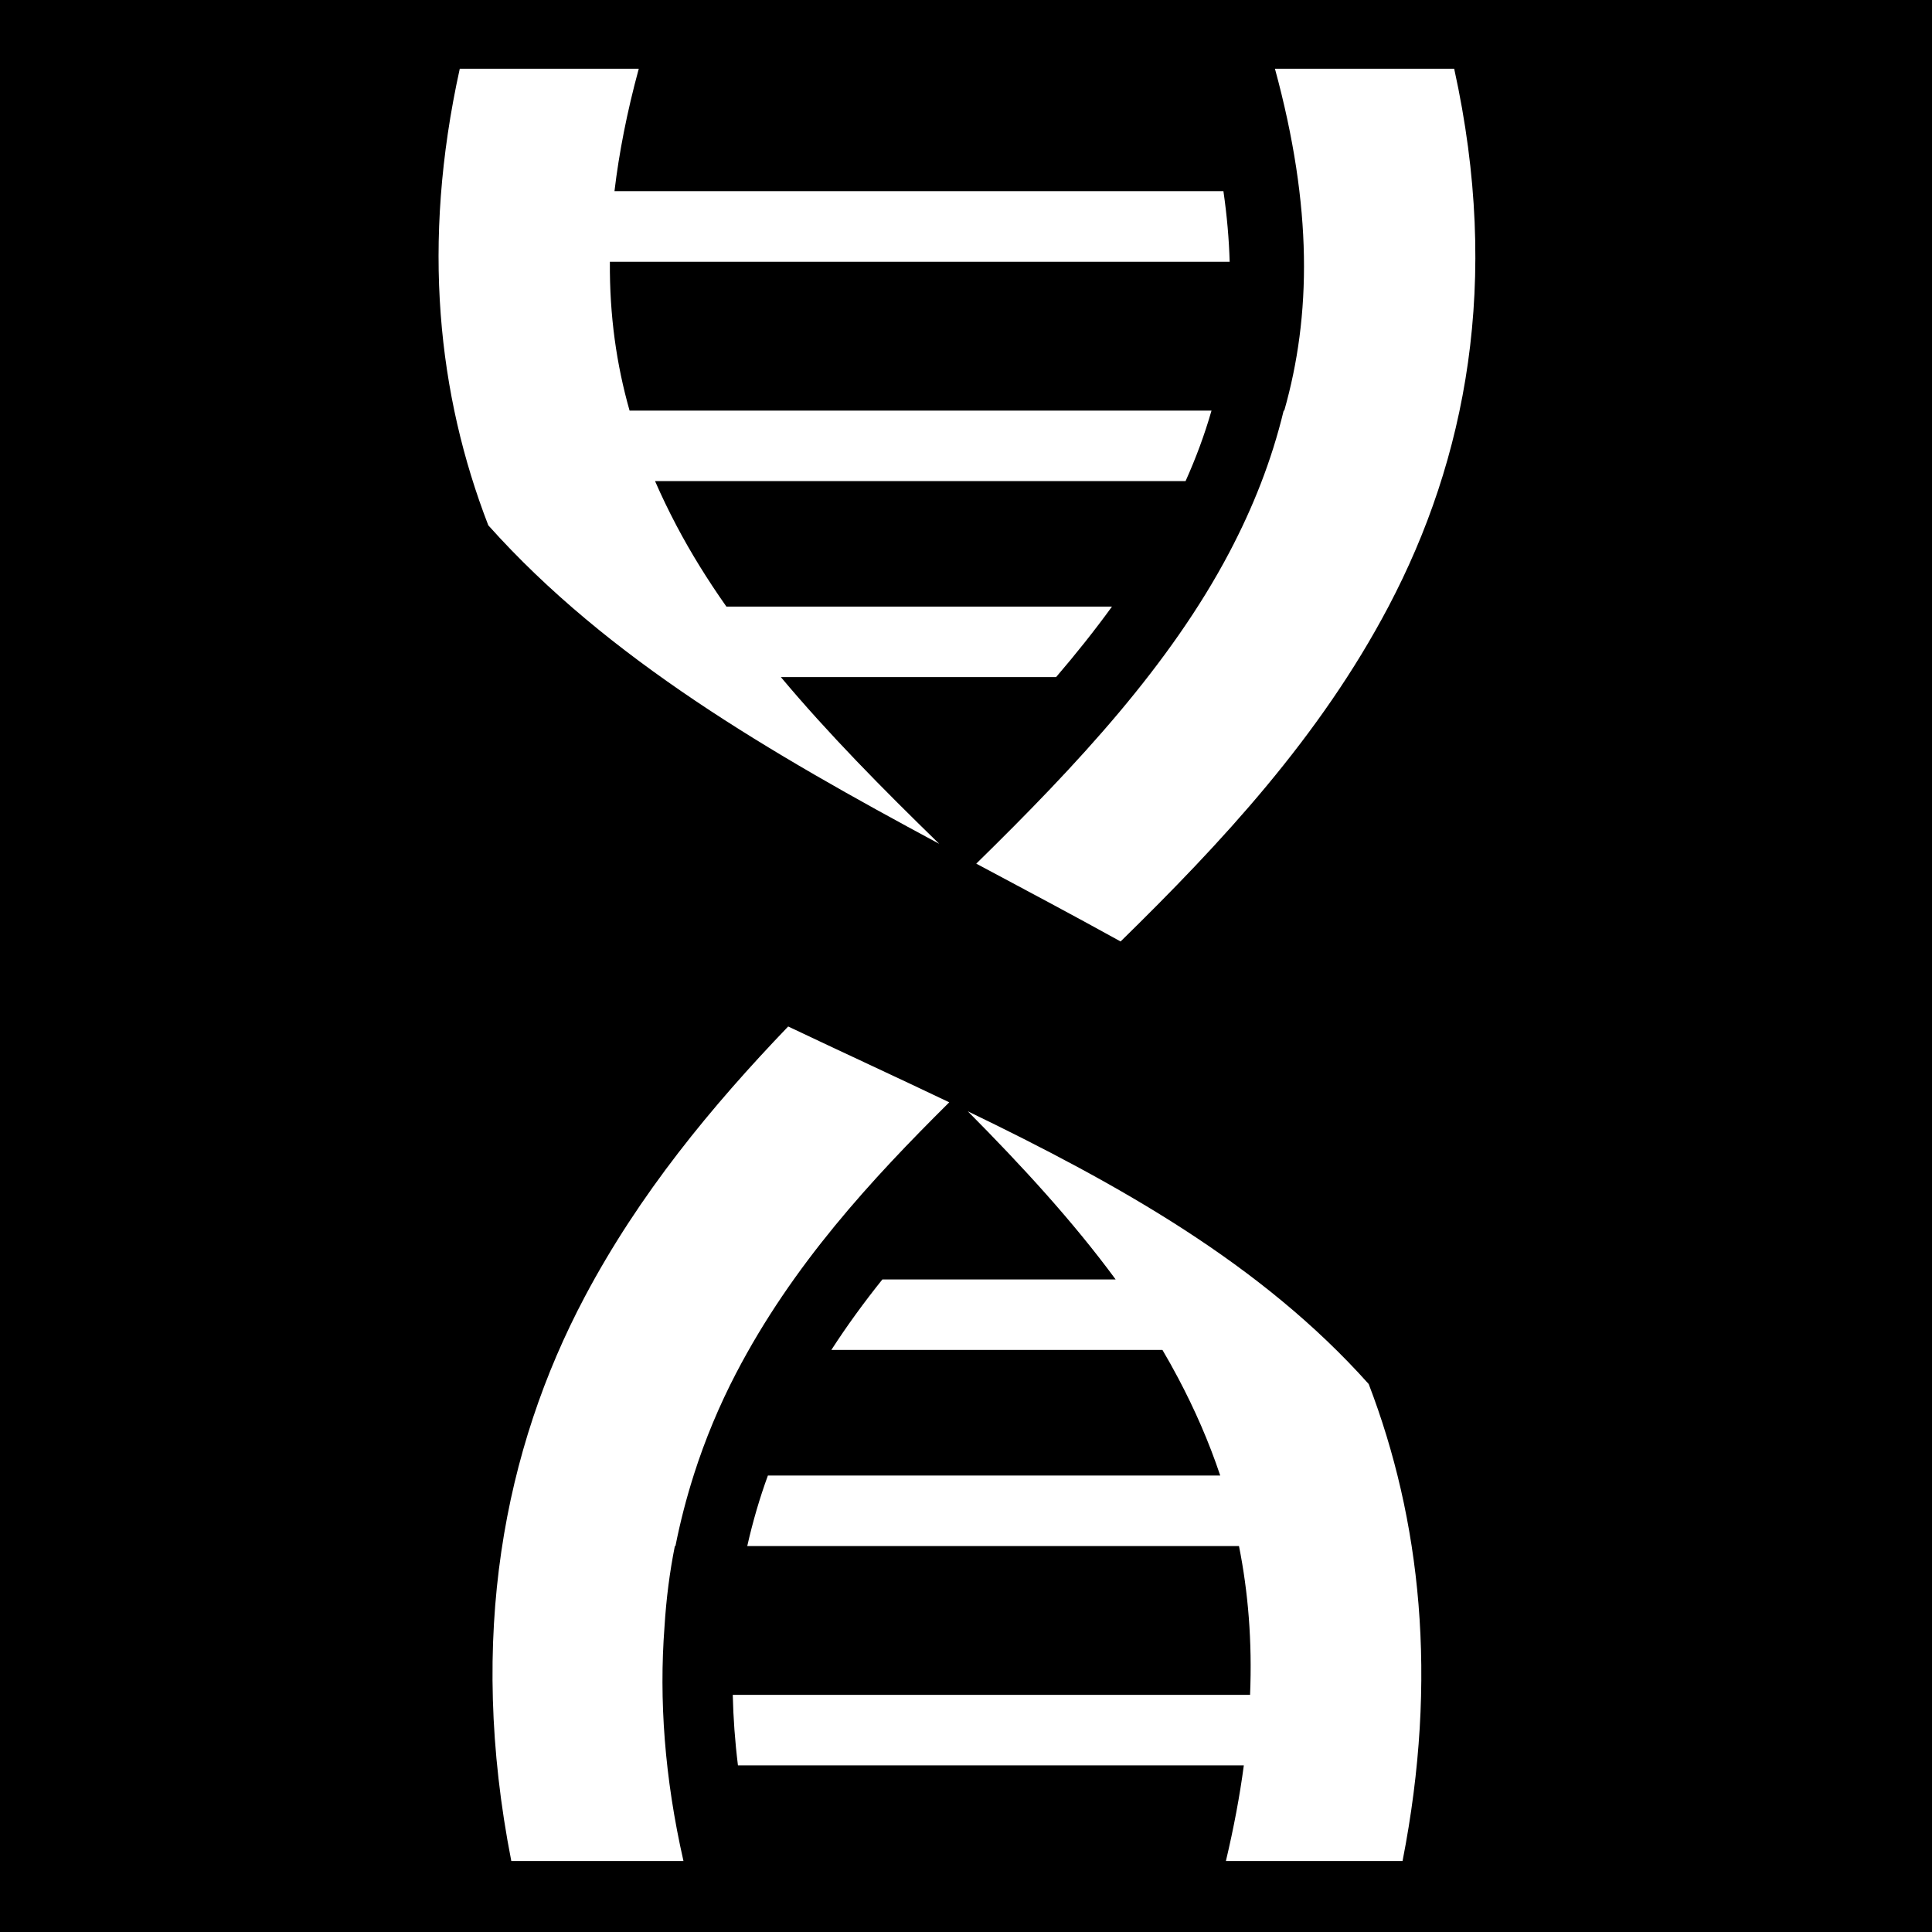
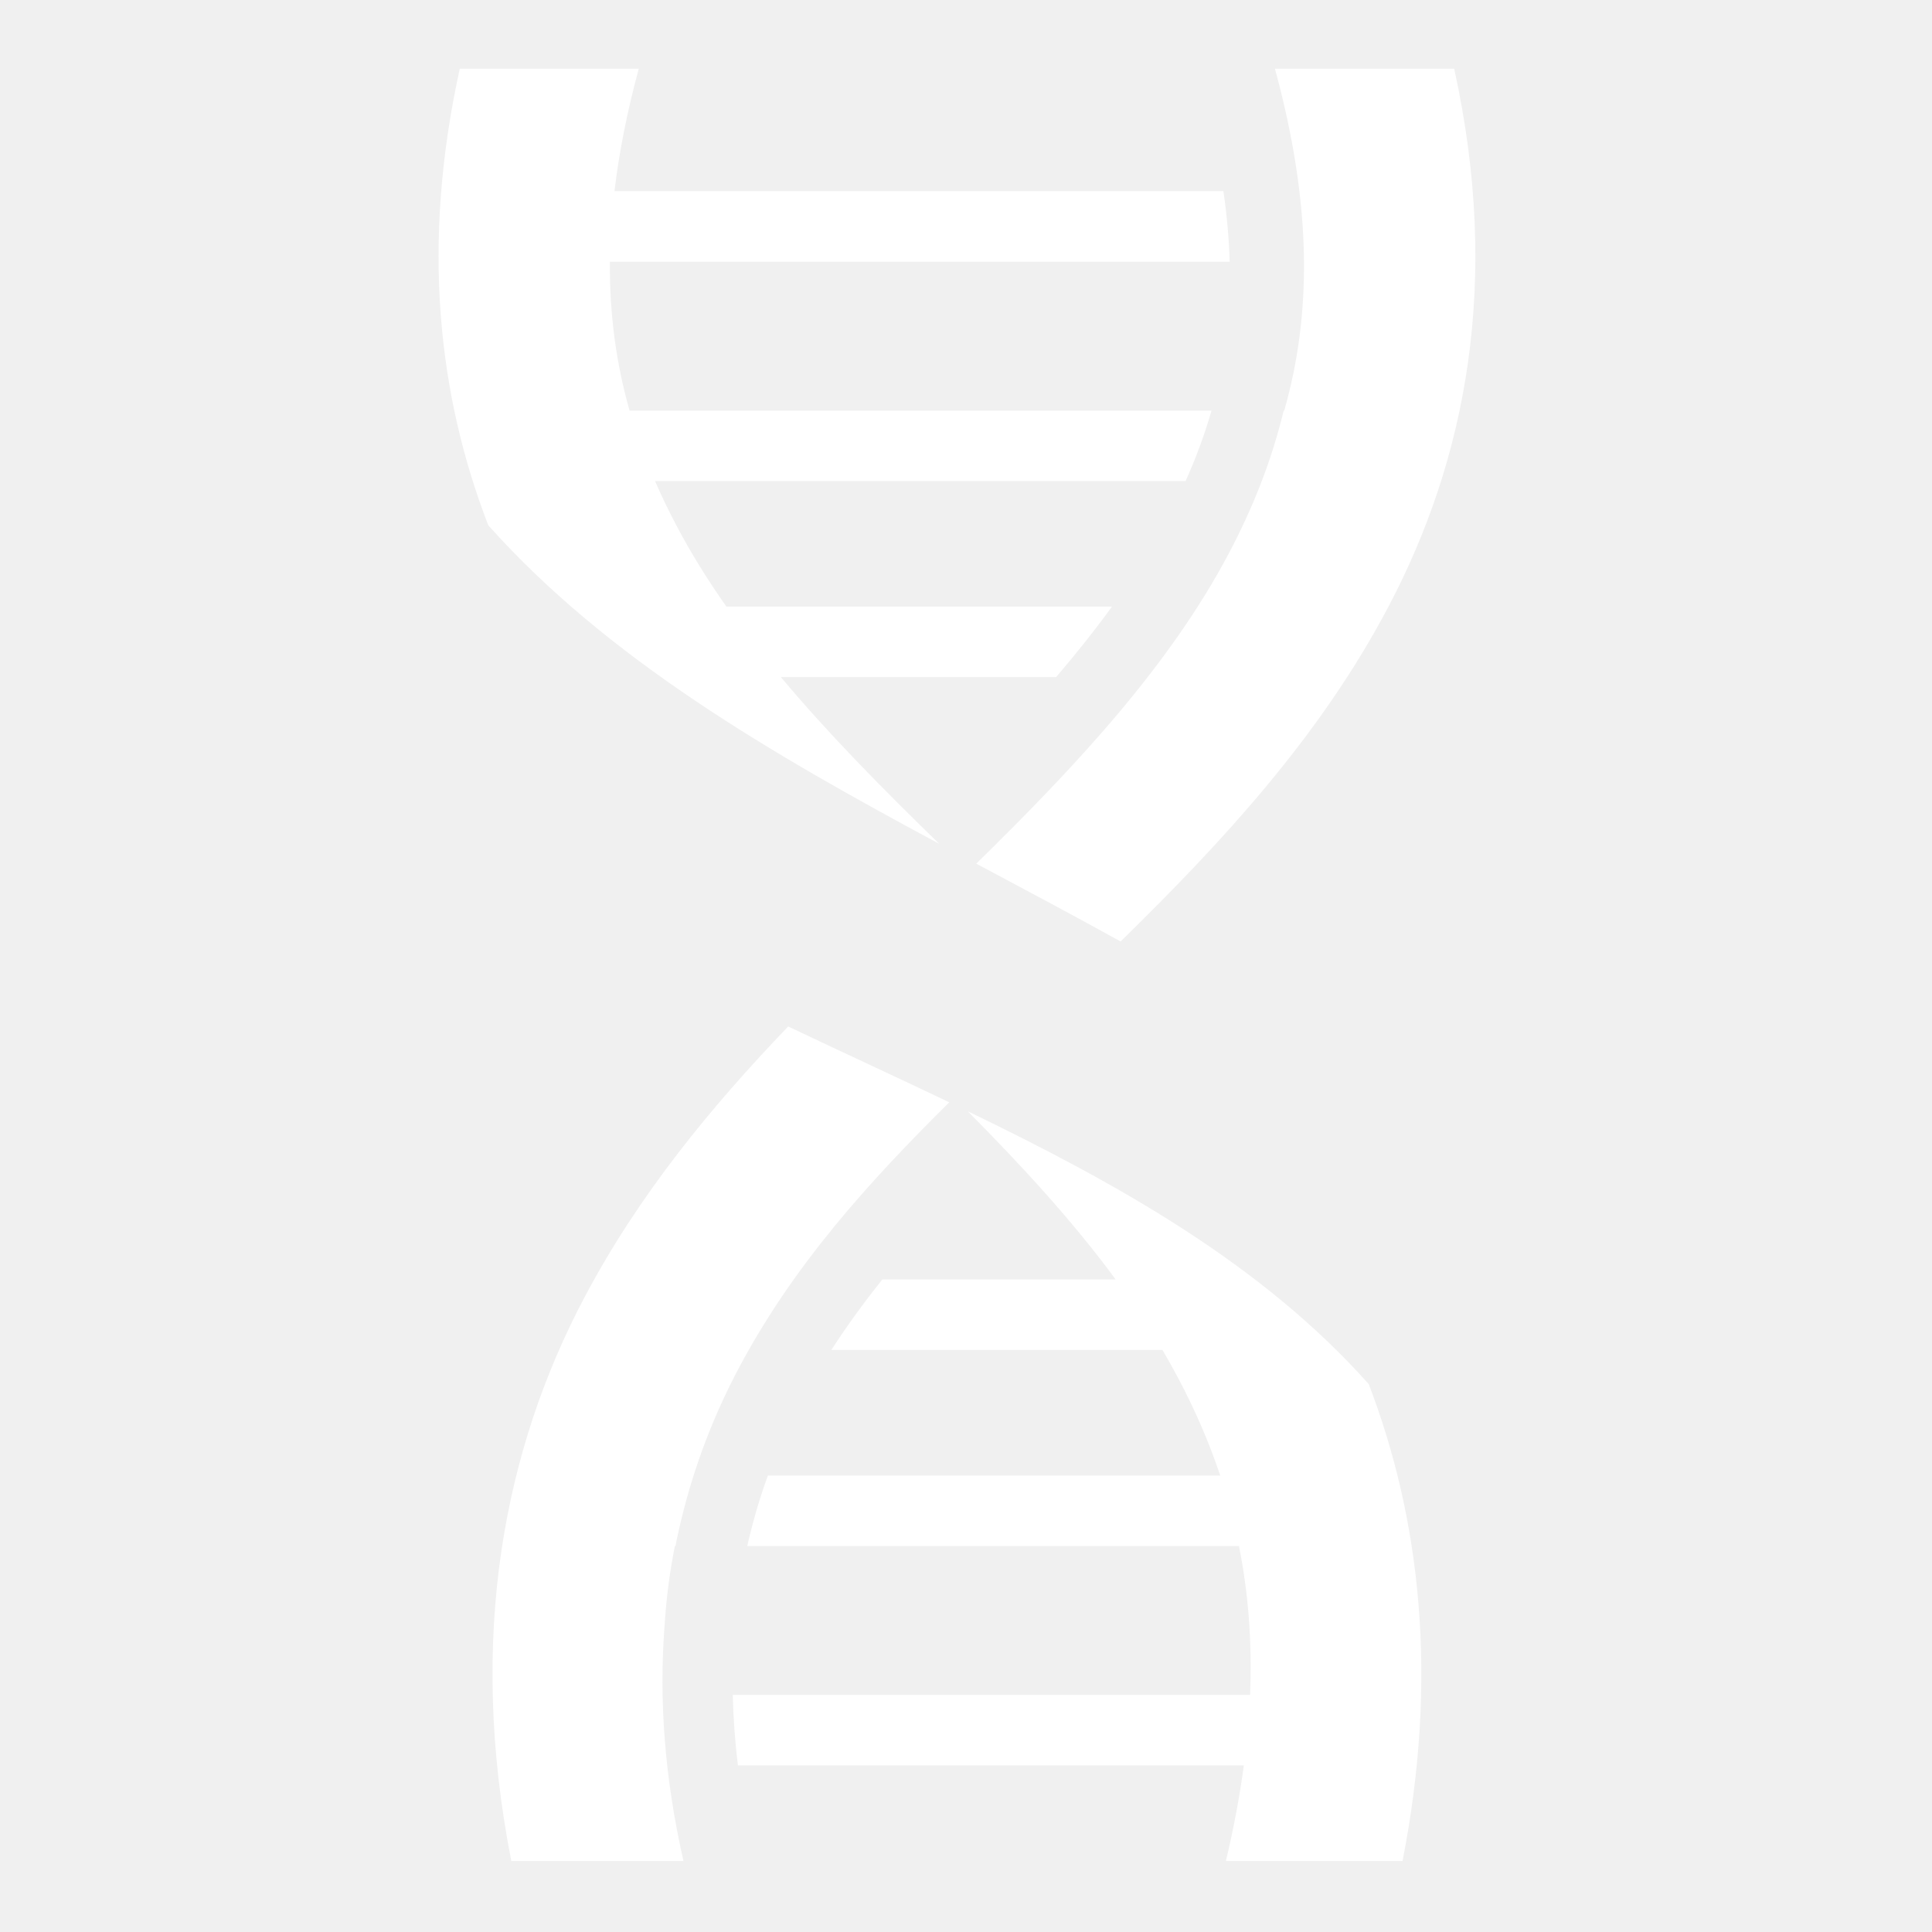
<svg xmlns="http://www.w3.org/2000/svg" style="height: 512px; width: 512px;" viewBox="0 0 512 512">
-   <path d="M0 0h512v512H0z" fill="#000" fill-opacity="1" />
  <g class="" style="" transform="translate(0,0)">
    <path d="M121.844 18.22c-10.248 46.5-5.753 86.598 7.562 121 31.722 35.503 74.78 60.367 119.5 84.405-15.144-14.727-29.5-29.294-41.97-44.188h72.94c5.318-6.197 10.267-12.425 14.812-18.687H192.5c-4.946-7.035-9.397-14.18-13.25-21.5-2.036-3.867-3.926-7.78-5.656-11.75h140.594c2.73-6.087 5.032-12.27 6.875-18.688h-154.22c-3.453-12.16-5.326-25.127-5.218-39.437h164.25c-.176-5.948-.708-12.168-1.656-18.72H162.843c1.202-10.093 3.29-20.866 6.437-32.436h-47.436zm216.03 0c10.033 36.836 9.616 65.44 2.47 90.593h-.156c-3.215 13.34-8.158 25.723-14.375 37.53-15.708 29.833-40.195 56.197-67.094 82.532 12.75 6.806 25.567 13.607 38.25 20.625 26.73-26.167 52.8-54.185 71.03-88.813 20.463-38.87 29.83-85.945 17.375-142.468h-47.5zm-129 253.81c-20.338 21.212-39.452 44.344-53.936 71.69-21.326 40.26-31.11 89.958-19.438 149.467h45.625c-5.036-22.15-6.48-42.845-5.03-62 .458-7.468 1.38-14.606 2.75-21.468H179c1.278-6.435 2.896-12.663 4.813-18.69.024-.07.038-.145.062-.217 3.025-9.47 6.796-18.44 11.188-26.875 14.96-28.73 35.86-51.34 56.5-71.813-14.107-6.74-28.446-13.326-42.688-20.094zm47.595 22.47c14.437 14.55 27.88 29.196 39.186 44.563h-61.812c-4.798 5.982-9.337 12.195-13.53 18.687h87.75c1.445 2.45 2.832 4.94 4.155 7.438 4.388 8.287 8.147 16.85 11.155 25.843H203.5c-2.184 5.98-4.007 12.218-5.47 18.69h130.314c2.428 12.173 3.525 25.21 2.937 39.436H194.19c.137 6.05.58 12.28 1.375 18.688h134.062c-1.072 8.062-2.65 16.496-4.75 25.344h46.813c9.533-48.618 4.736-90.682-8.97-126.407-28.443-31.848-66.276-52.97-106.25-72.28z" fill="#fff" fill-opacity="1" />
  </g>
</svg>
